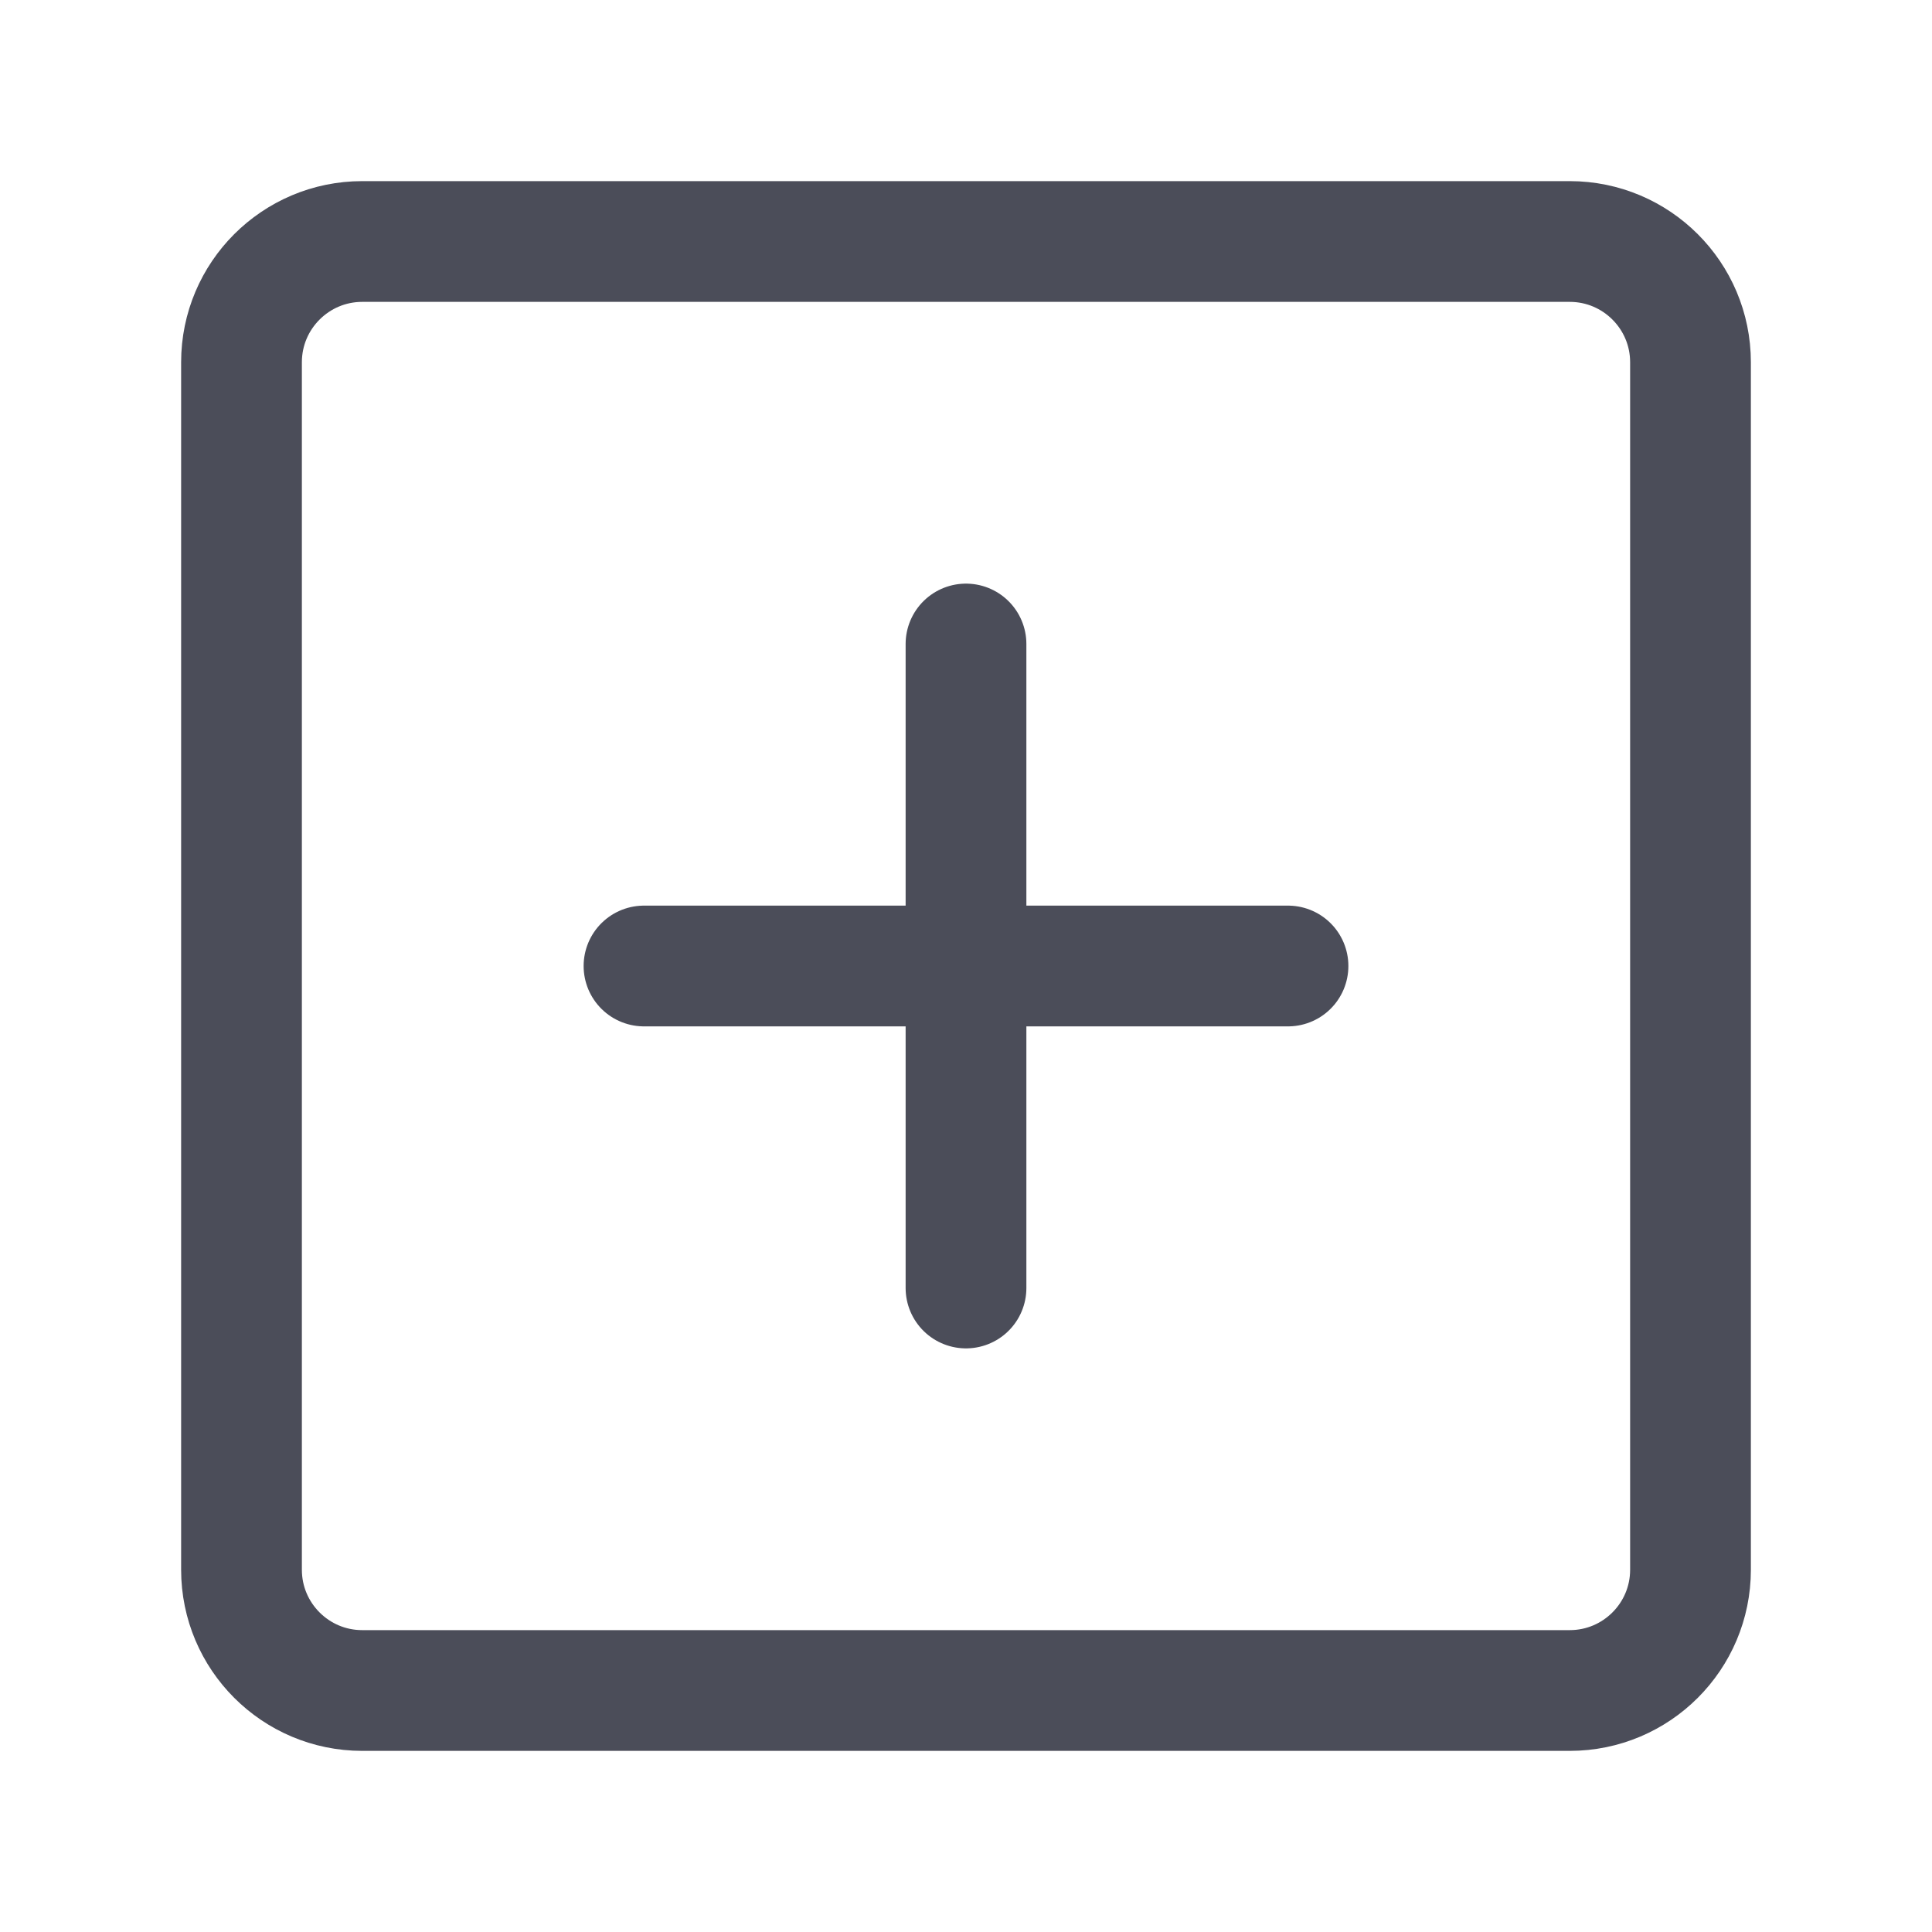
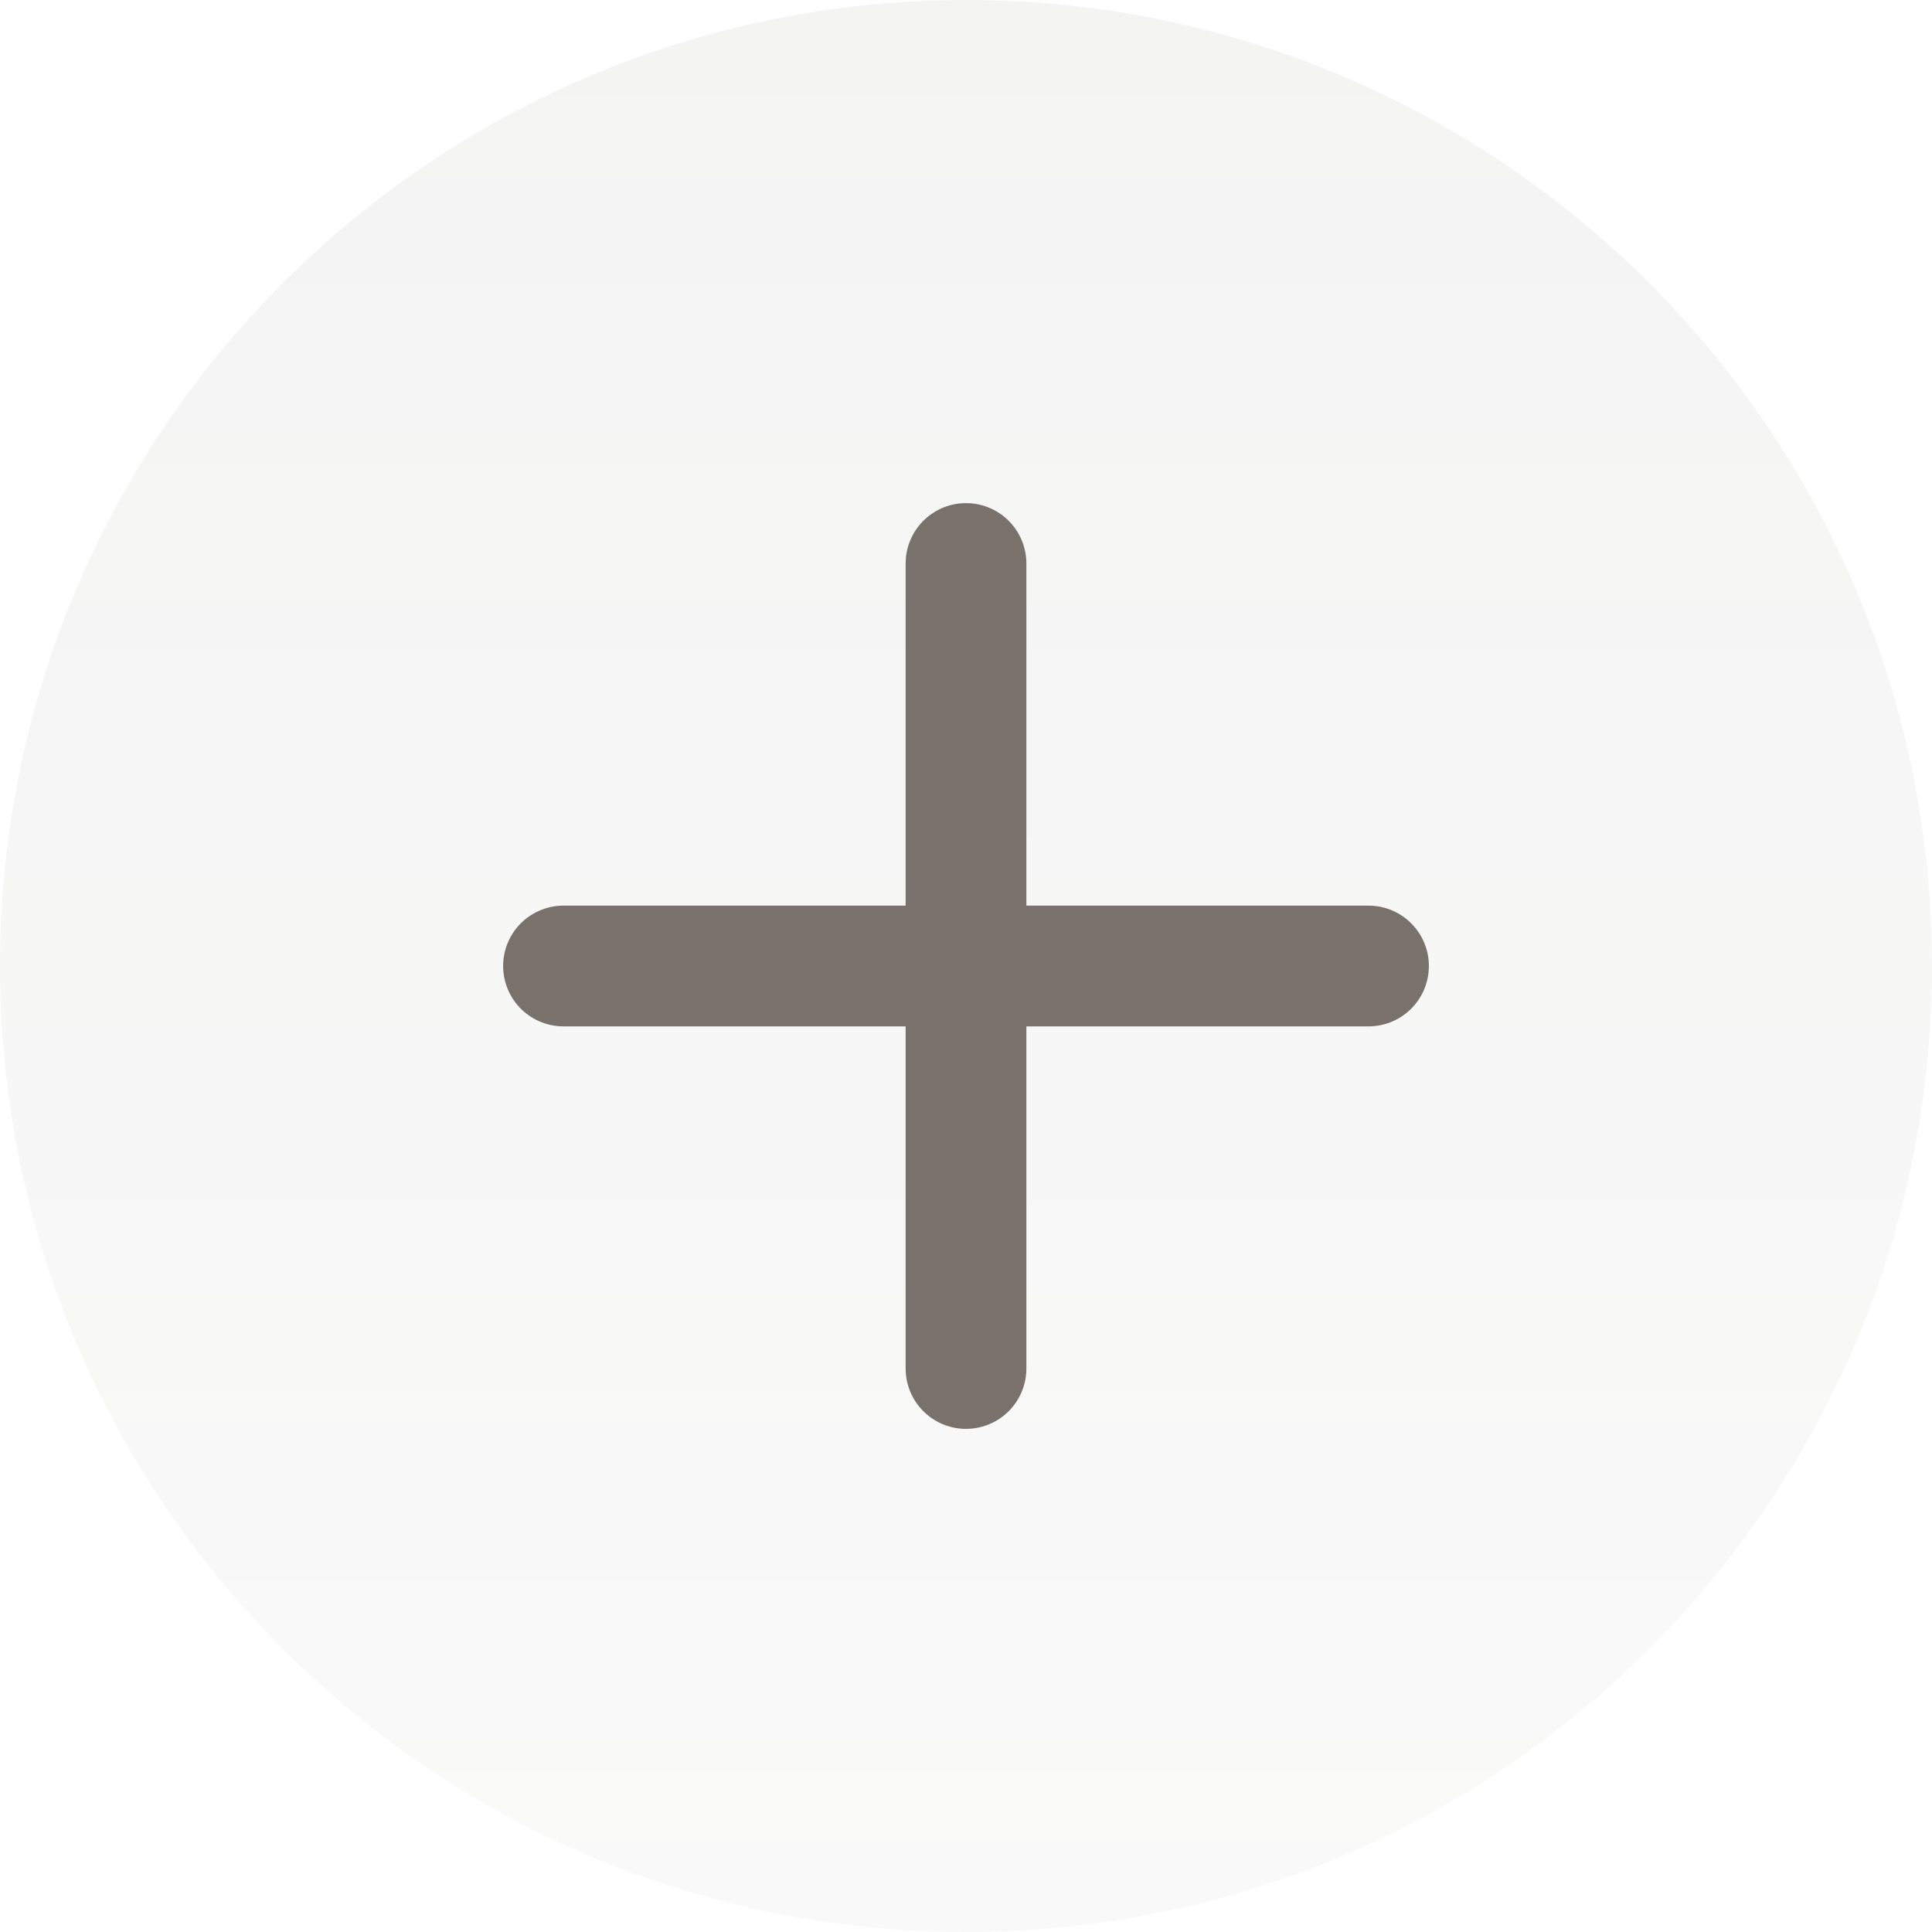
<svg xmlns="http://www.w3.org/2000/svg" width="24" height="24" viewBox="0 0 24 24" fill="none">
-   <path d="M19.5 3H4.5C3.672 3 3 3.672 3 4.5V19.5C3 20.328 3.672 21 4.5 21H19.5C20.328 21 21 20.328 21 19.5V4.5C21 3.672 20.328 3 19.5 3Z" stroke="url(#paint0_linear_37575_10572)" stroke-width="1.5" stroke-linejoin="round" />
-   <path d="M12 8V16" stroke="url(#paint1_linear_37575_10572)" stroke-width="1.5" stroke-linecap="round" stroke-linejoin="round" />
-   <path d="M8 12H16" stroke="url(#paint2_linear_37575_10572)" stroke-width="1.5" stroke-linecap="round" stroke-linejoin="round" />
+   <rect opacity="0.08" width="24" height="24" rx="12" fill="url(#paint0_linear_658_21776)" />
+   <path d="M12 7L12 17" stroke="#79726C" stroke-width="1.5" stroke-linecap="round" stroke-linejoin="round" />
+   <path d="M17 12H7" stroke="#79726C" stroke-width="1.5" stroke-linecap="round" stroke-linejoin="round" />
  <defs>
-     <linearGradient id="paint0_linear_37575_10572" x1="3" y1="3" x2="22.94" y2="5.659" gradientUnits="userSpaceOnUse">
-       <stop stop-color="#4B4D59" />
-       <stop offset="1" stop-color="#4B4D59" />
-     </linearGradient>
-     <linearGradient id="paint1_linear_37575_10572" x1="12" y1="8" x2="13.127" y2="8.019" gradientUnits="userSpaceOnUse">
-       <stop stop-color="#4B4D59" />
-       <stop offset="1" stop-color="#4B4D59" />
-     </linearGradient>
-     <linearGradient id="paint2_linear_37575_10572" x1="8" y1="12" x2="12.22" y2="16.501" gradientUnits="userSpaceOnUse">
-       <stop stop-color="#4B4D59" />
-       <stop offset="1" stop-color="#4B4D59" />
+     <linearGradient id="paint0_linear_658_21776" x1="12" y1="0" x2="12" y2="24" gradientUnits="userSpaceOnUse">
+       <stop stop-color="#79726C" />
+       <stop offset="1" stop-color="#79726C" stop-opacity="0.48" />
    </linearGradient>
  </defs>
</svg>
